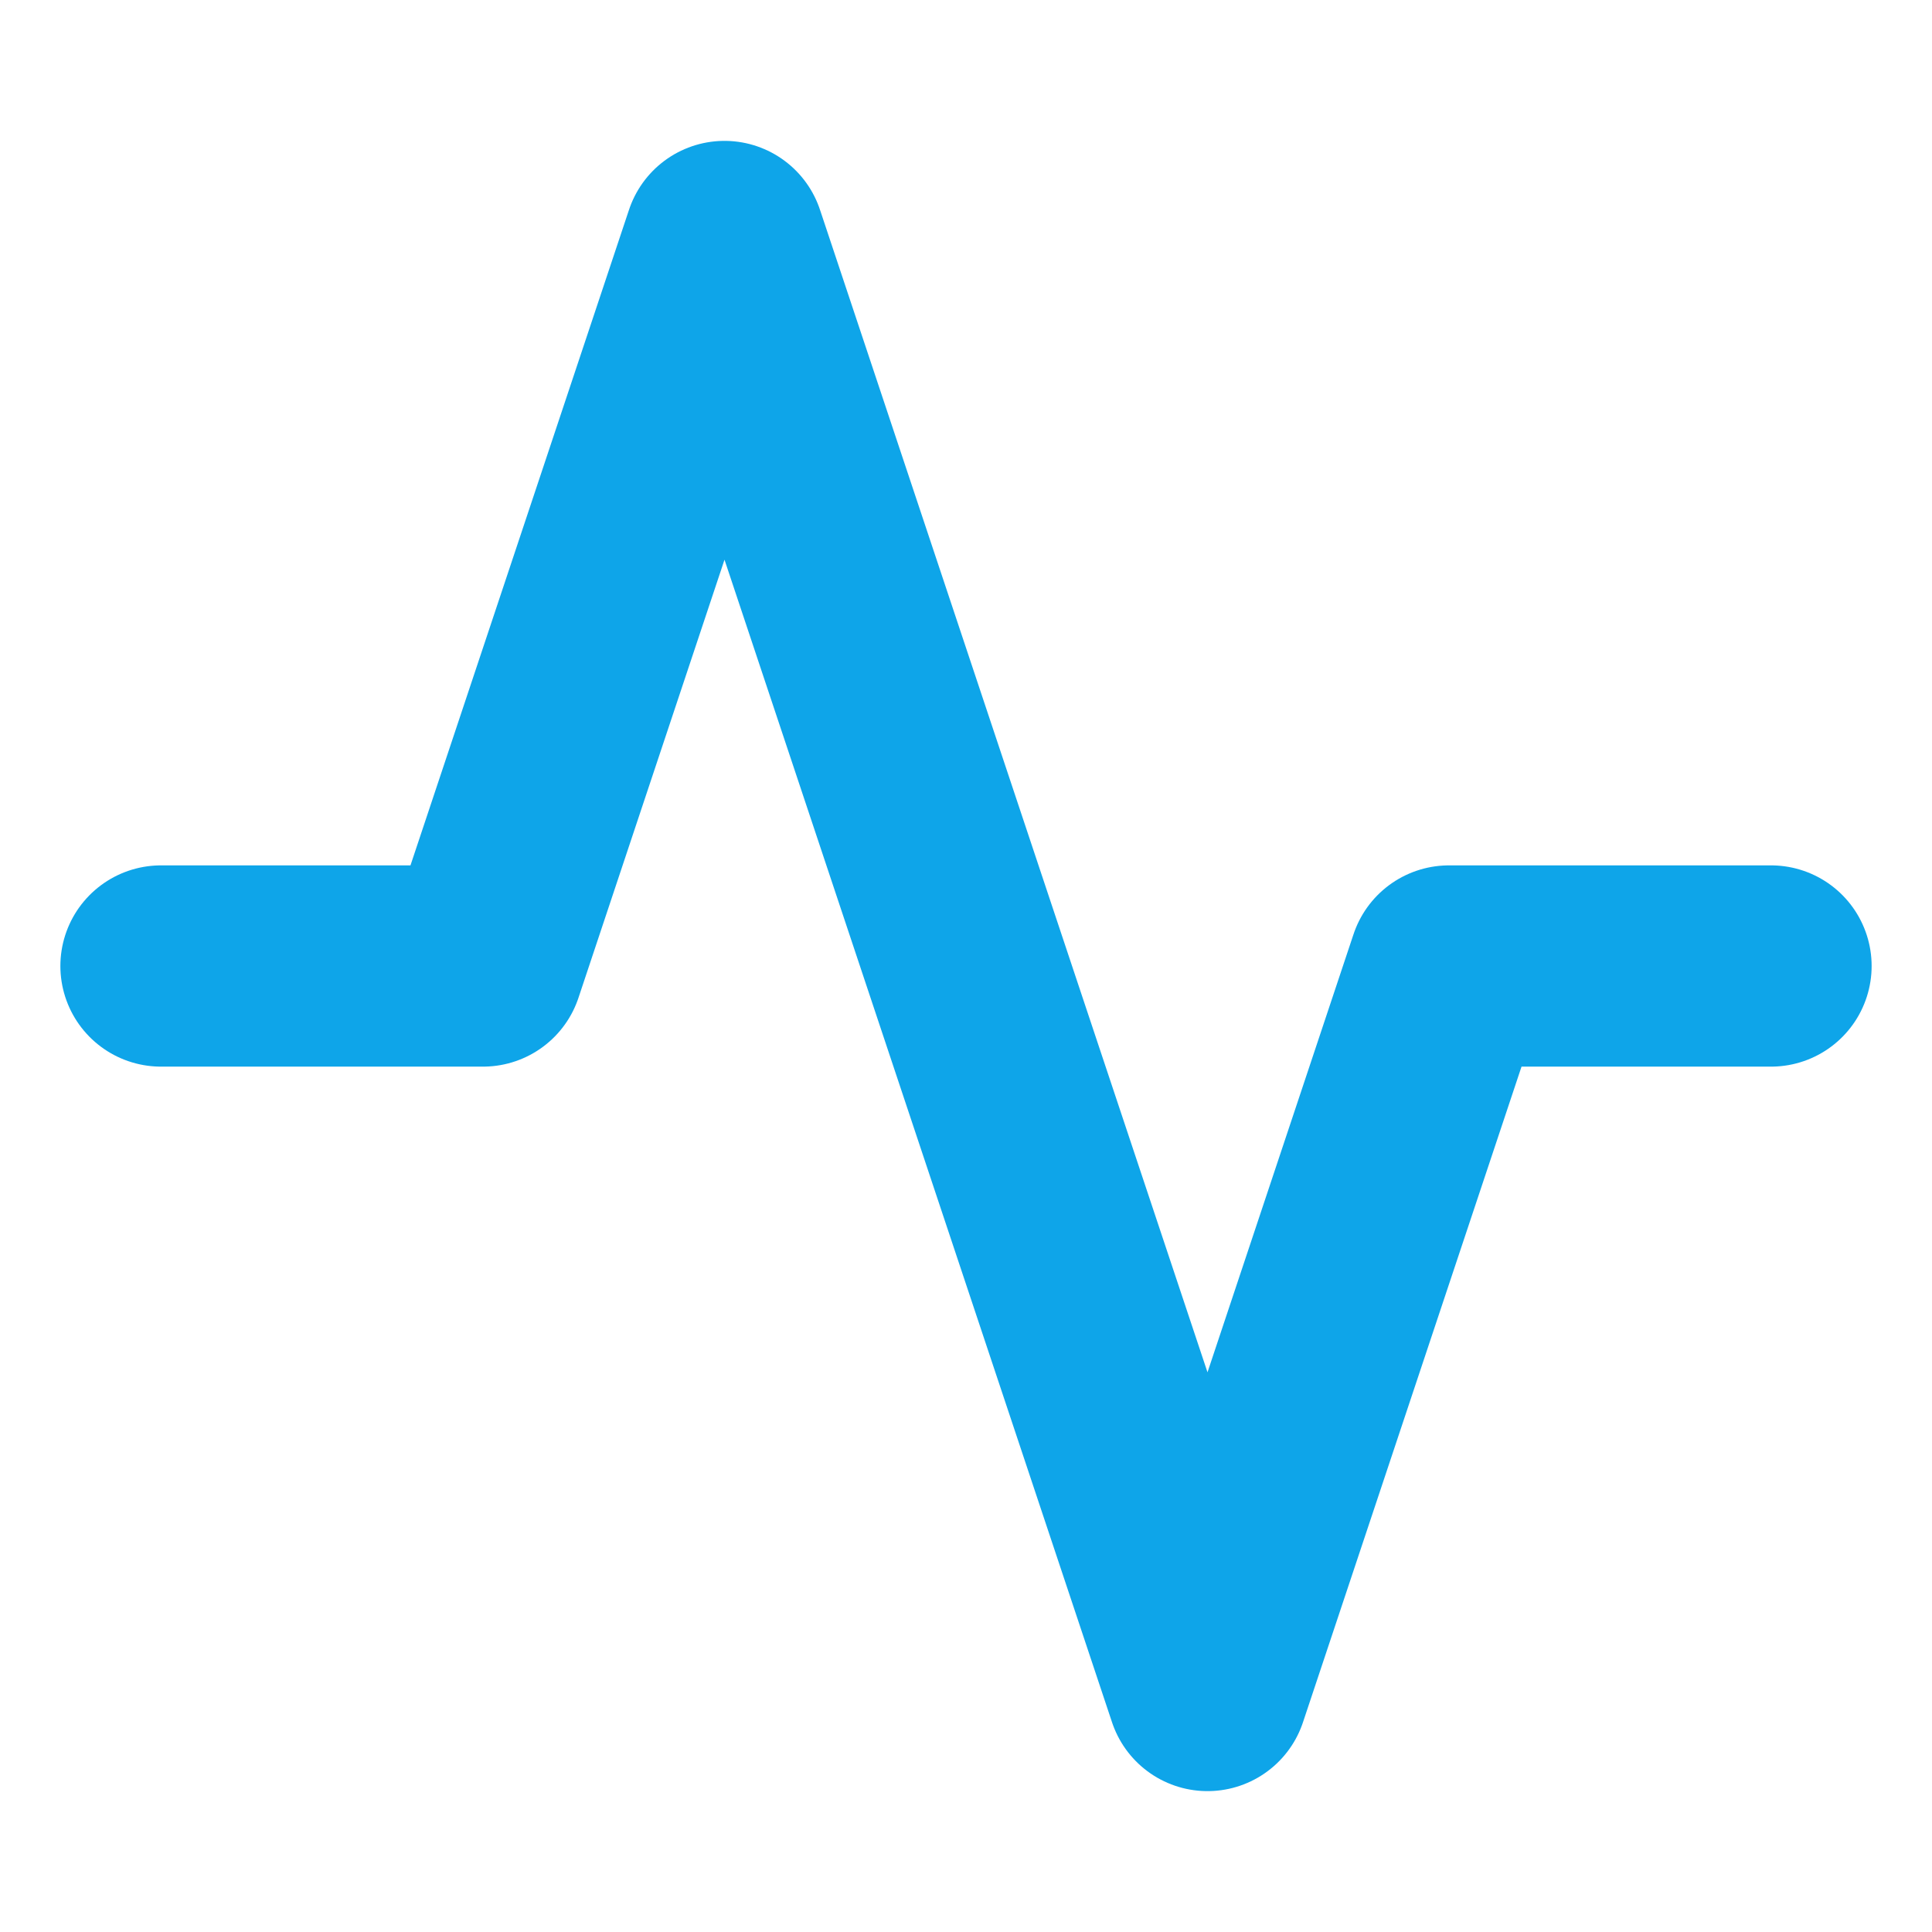
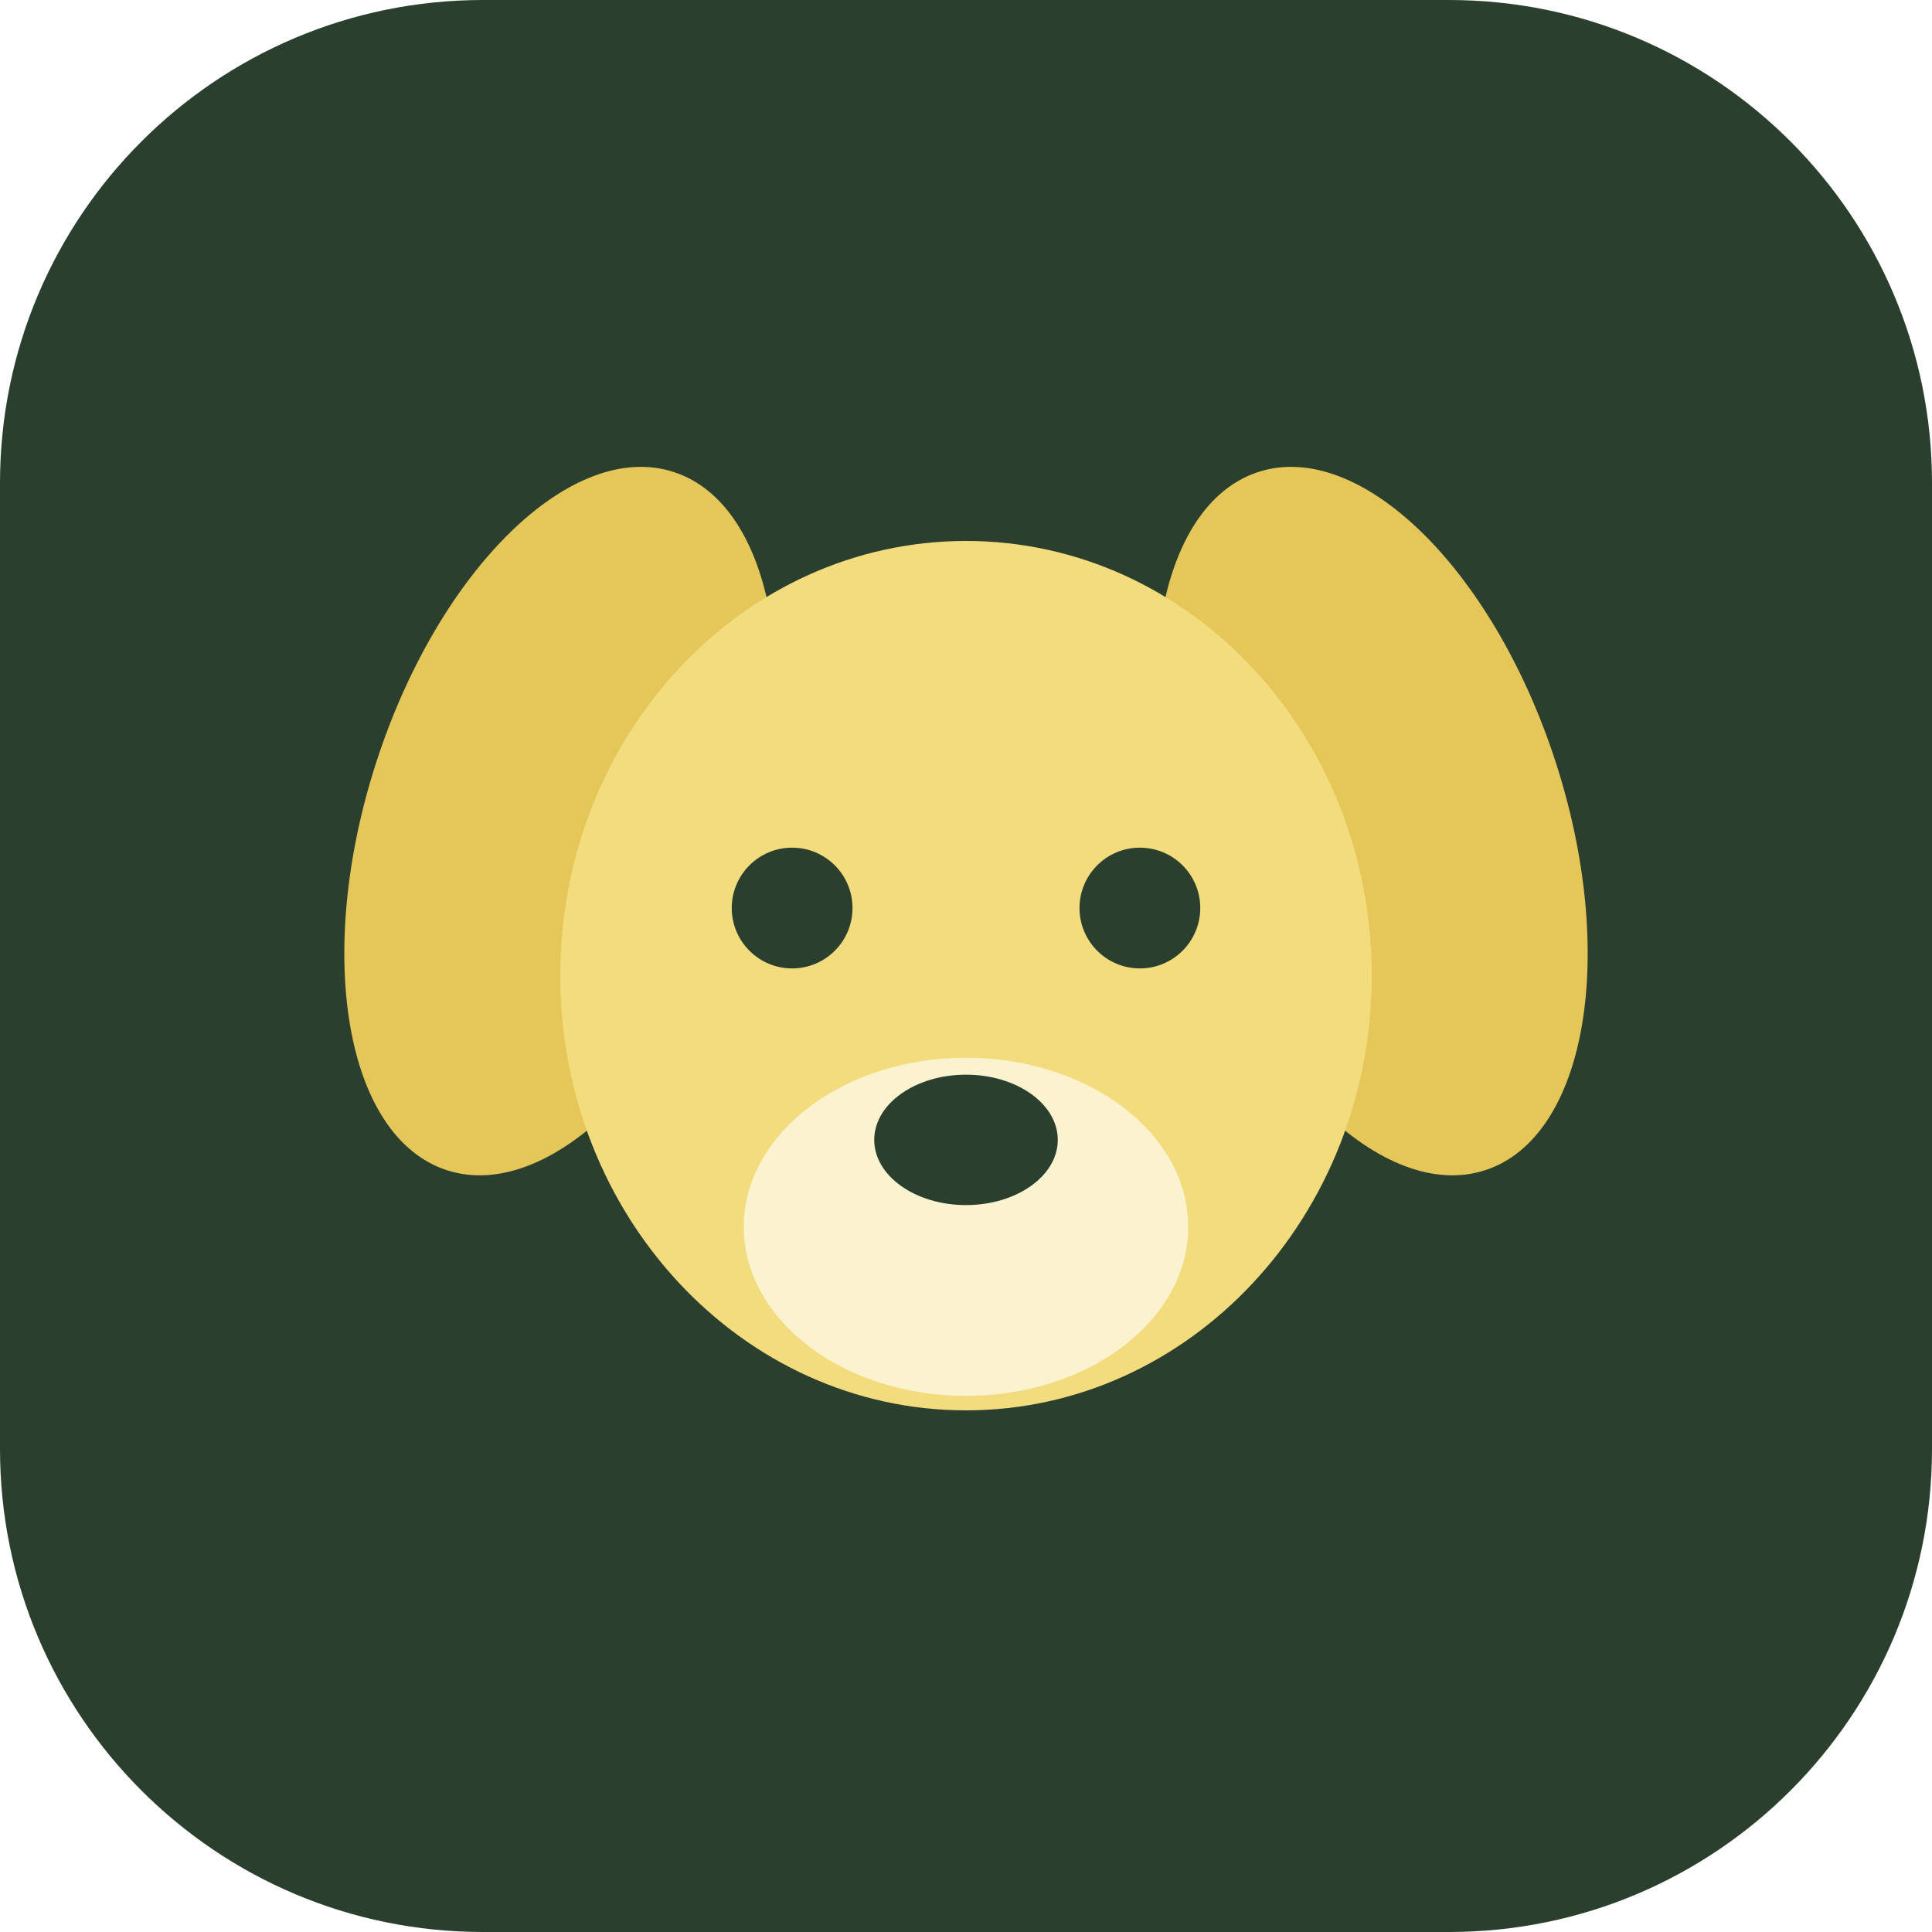
- <svg xmlns="http://www.w3.org/2000/svg" viewBox="0 0 24 24" fill="none" stroke="#0ea5e9" stroke-width="2.5" stroke-linecap="round" stroke-linejoin="round">
-   <path d="M22 12h-4l-3 9L9 3l-3 9H2" />
+ <svg xmlns="http://www.w3.org/2000/svg" viewBox="0 0 40 40">
+   <rect width="40" height="40" rx="10" fill="#2A3F2E" />
+   <ellipse cx="11.6" cy="17" rx="4" ry="7.6" transform="rotate(18 11.6 17)" fill="#E5C658" />
+   <ellipse cx="28.4" cy="17" rx="4" ry="7.6" transform="rotate(-18 28.4 17)" fill="#E5C658" />
+   <ellipse cx="20" cy="20.2" rx="8.4" ry="9" fill="#F3DC7E" />
+   <ellipse cx="20" cy="25.4" rx="4.6" ry="3.5" fill="#FBF3CF" />
+   <ellipse cx="20" cy="23.6" rx="1.9" ry="1.35" fill="#2A3F2E" />
+   <circle cx="16.4" cy="18.8" r="1.25" fill="#2A3F2E" />
+   <circle cx="23.6" cy="18.8" r="1.25" fill="#2A3F2E" />
</svg>
